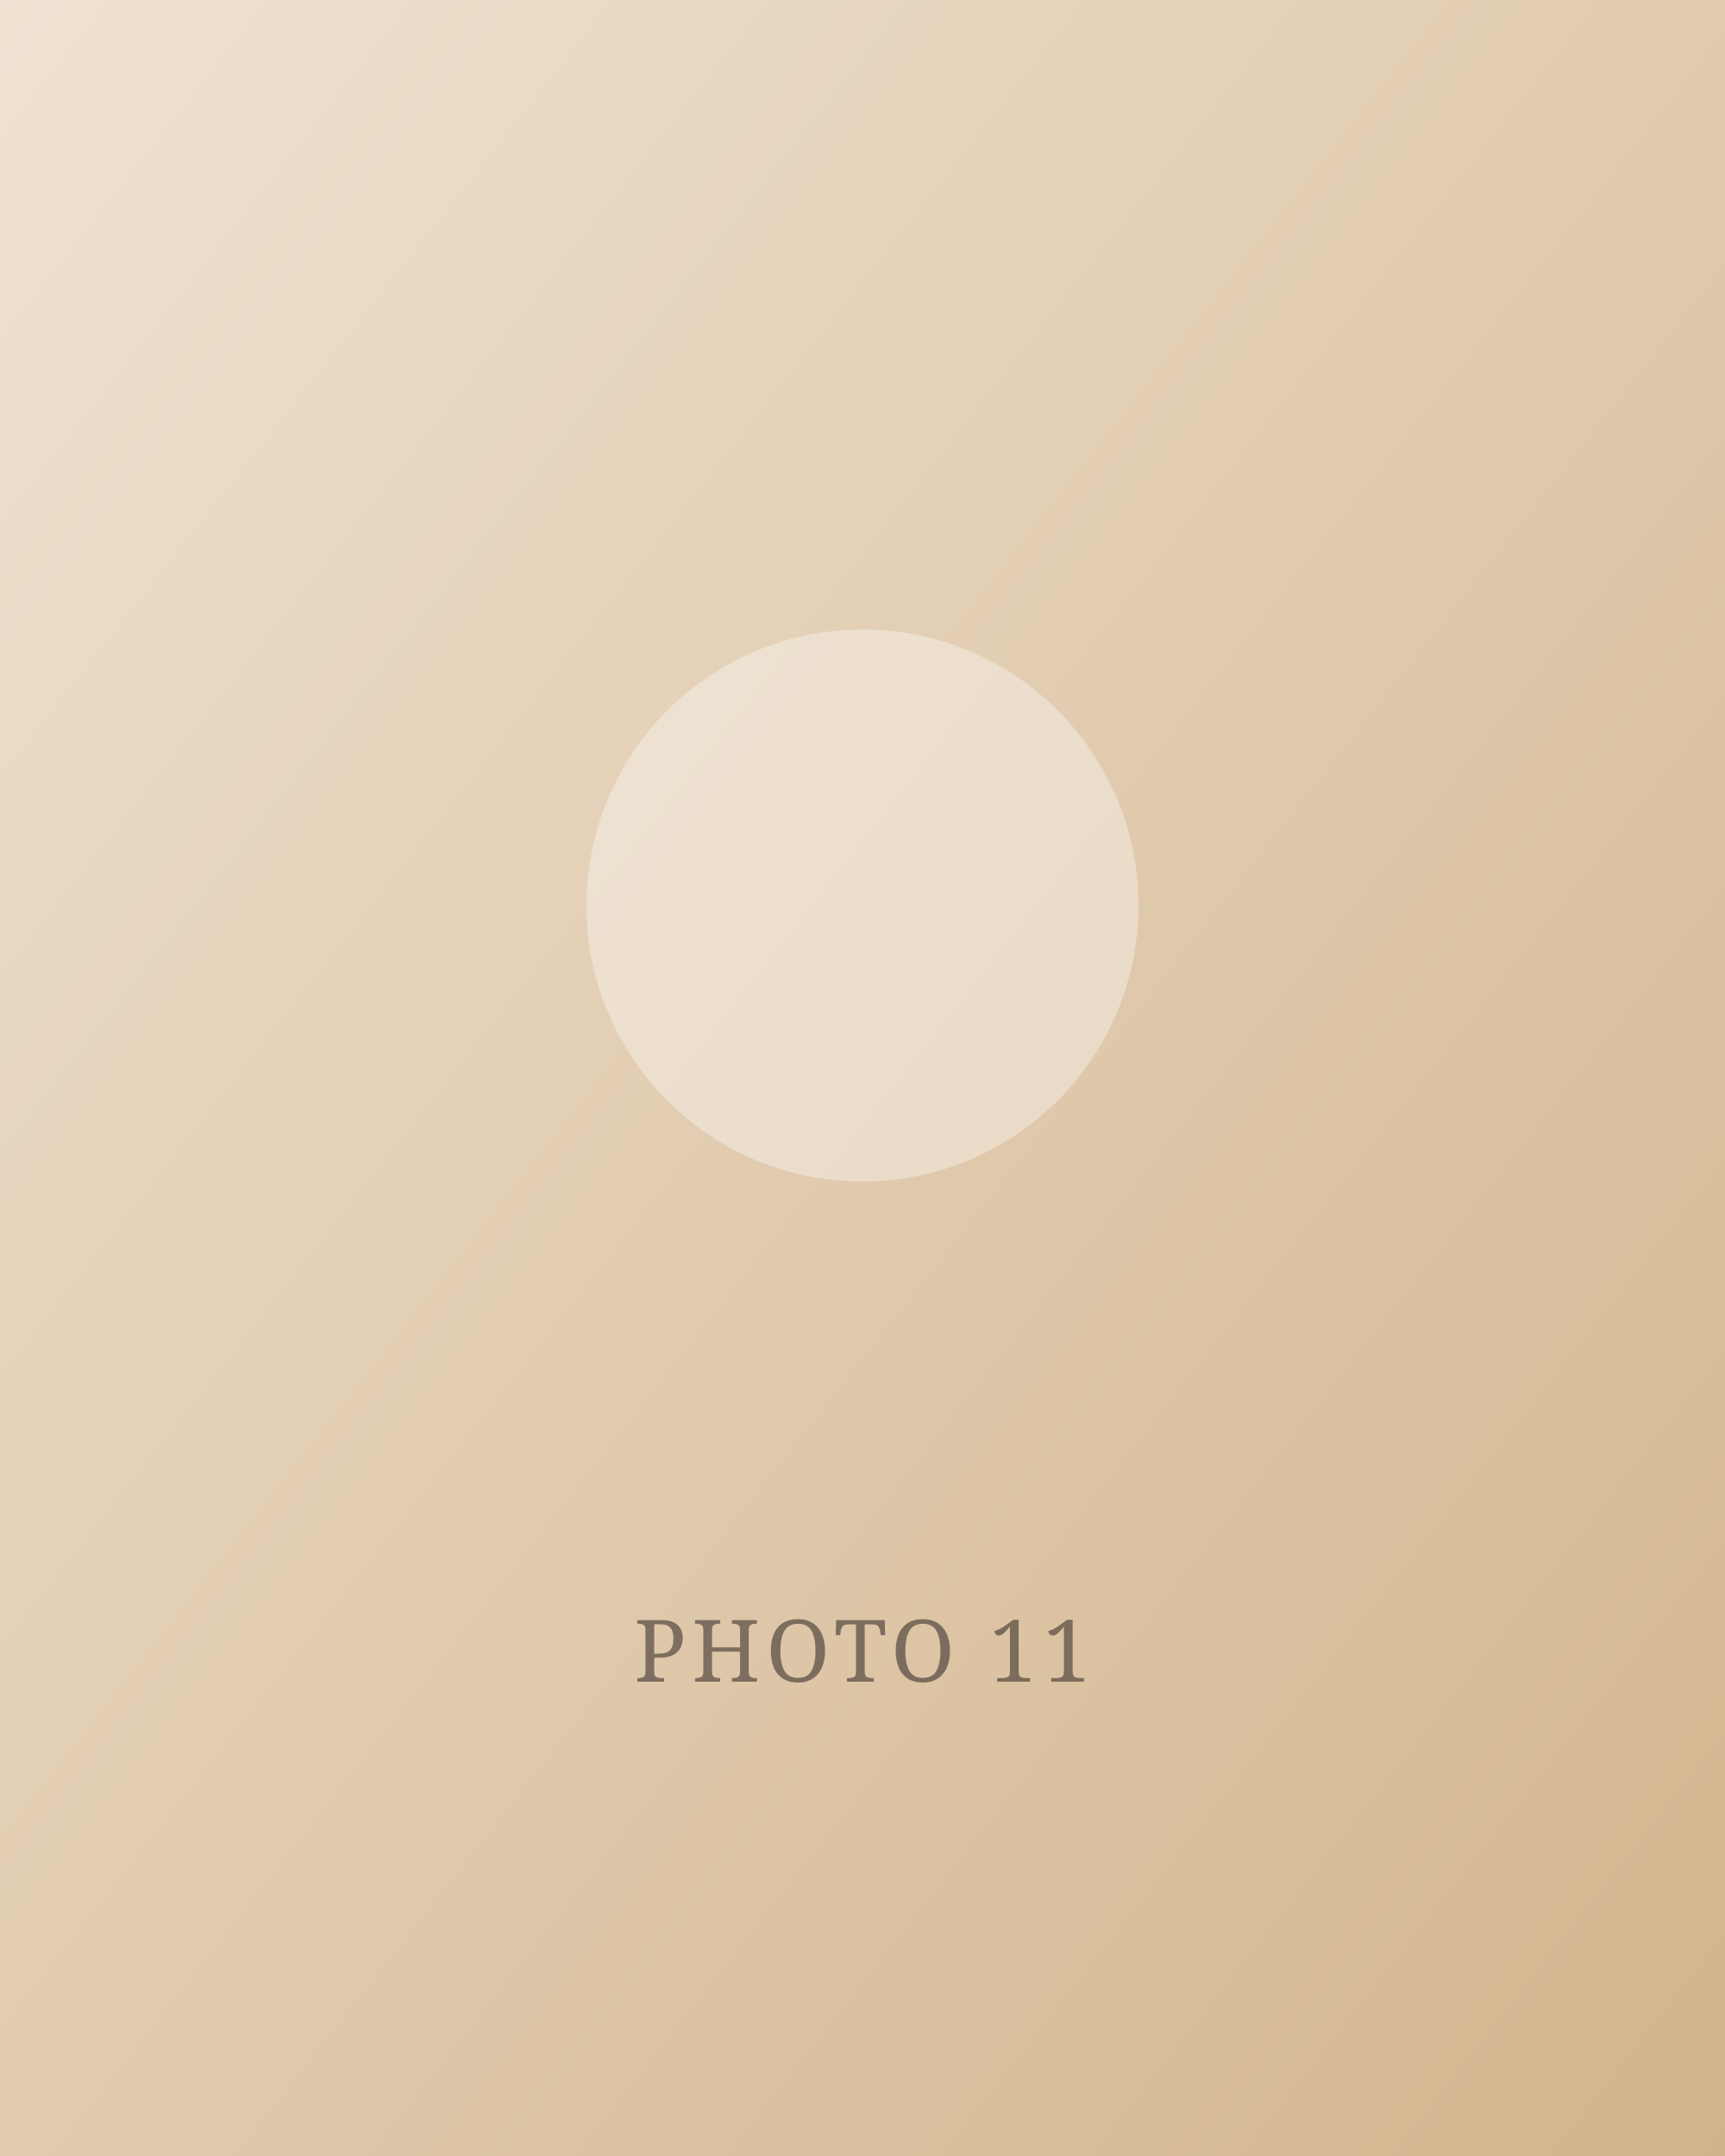
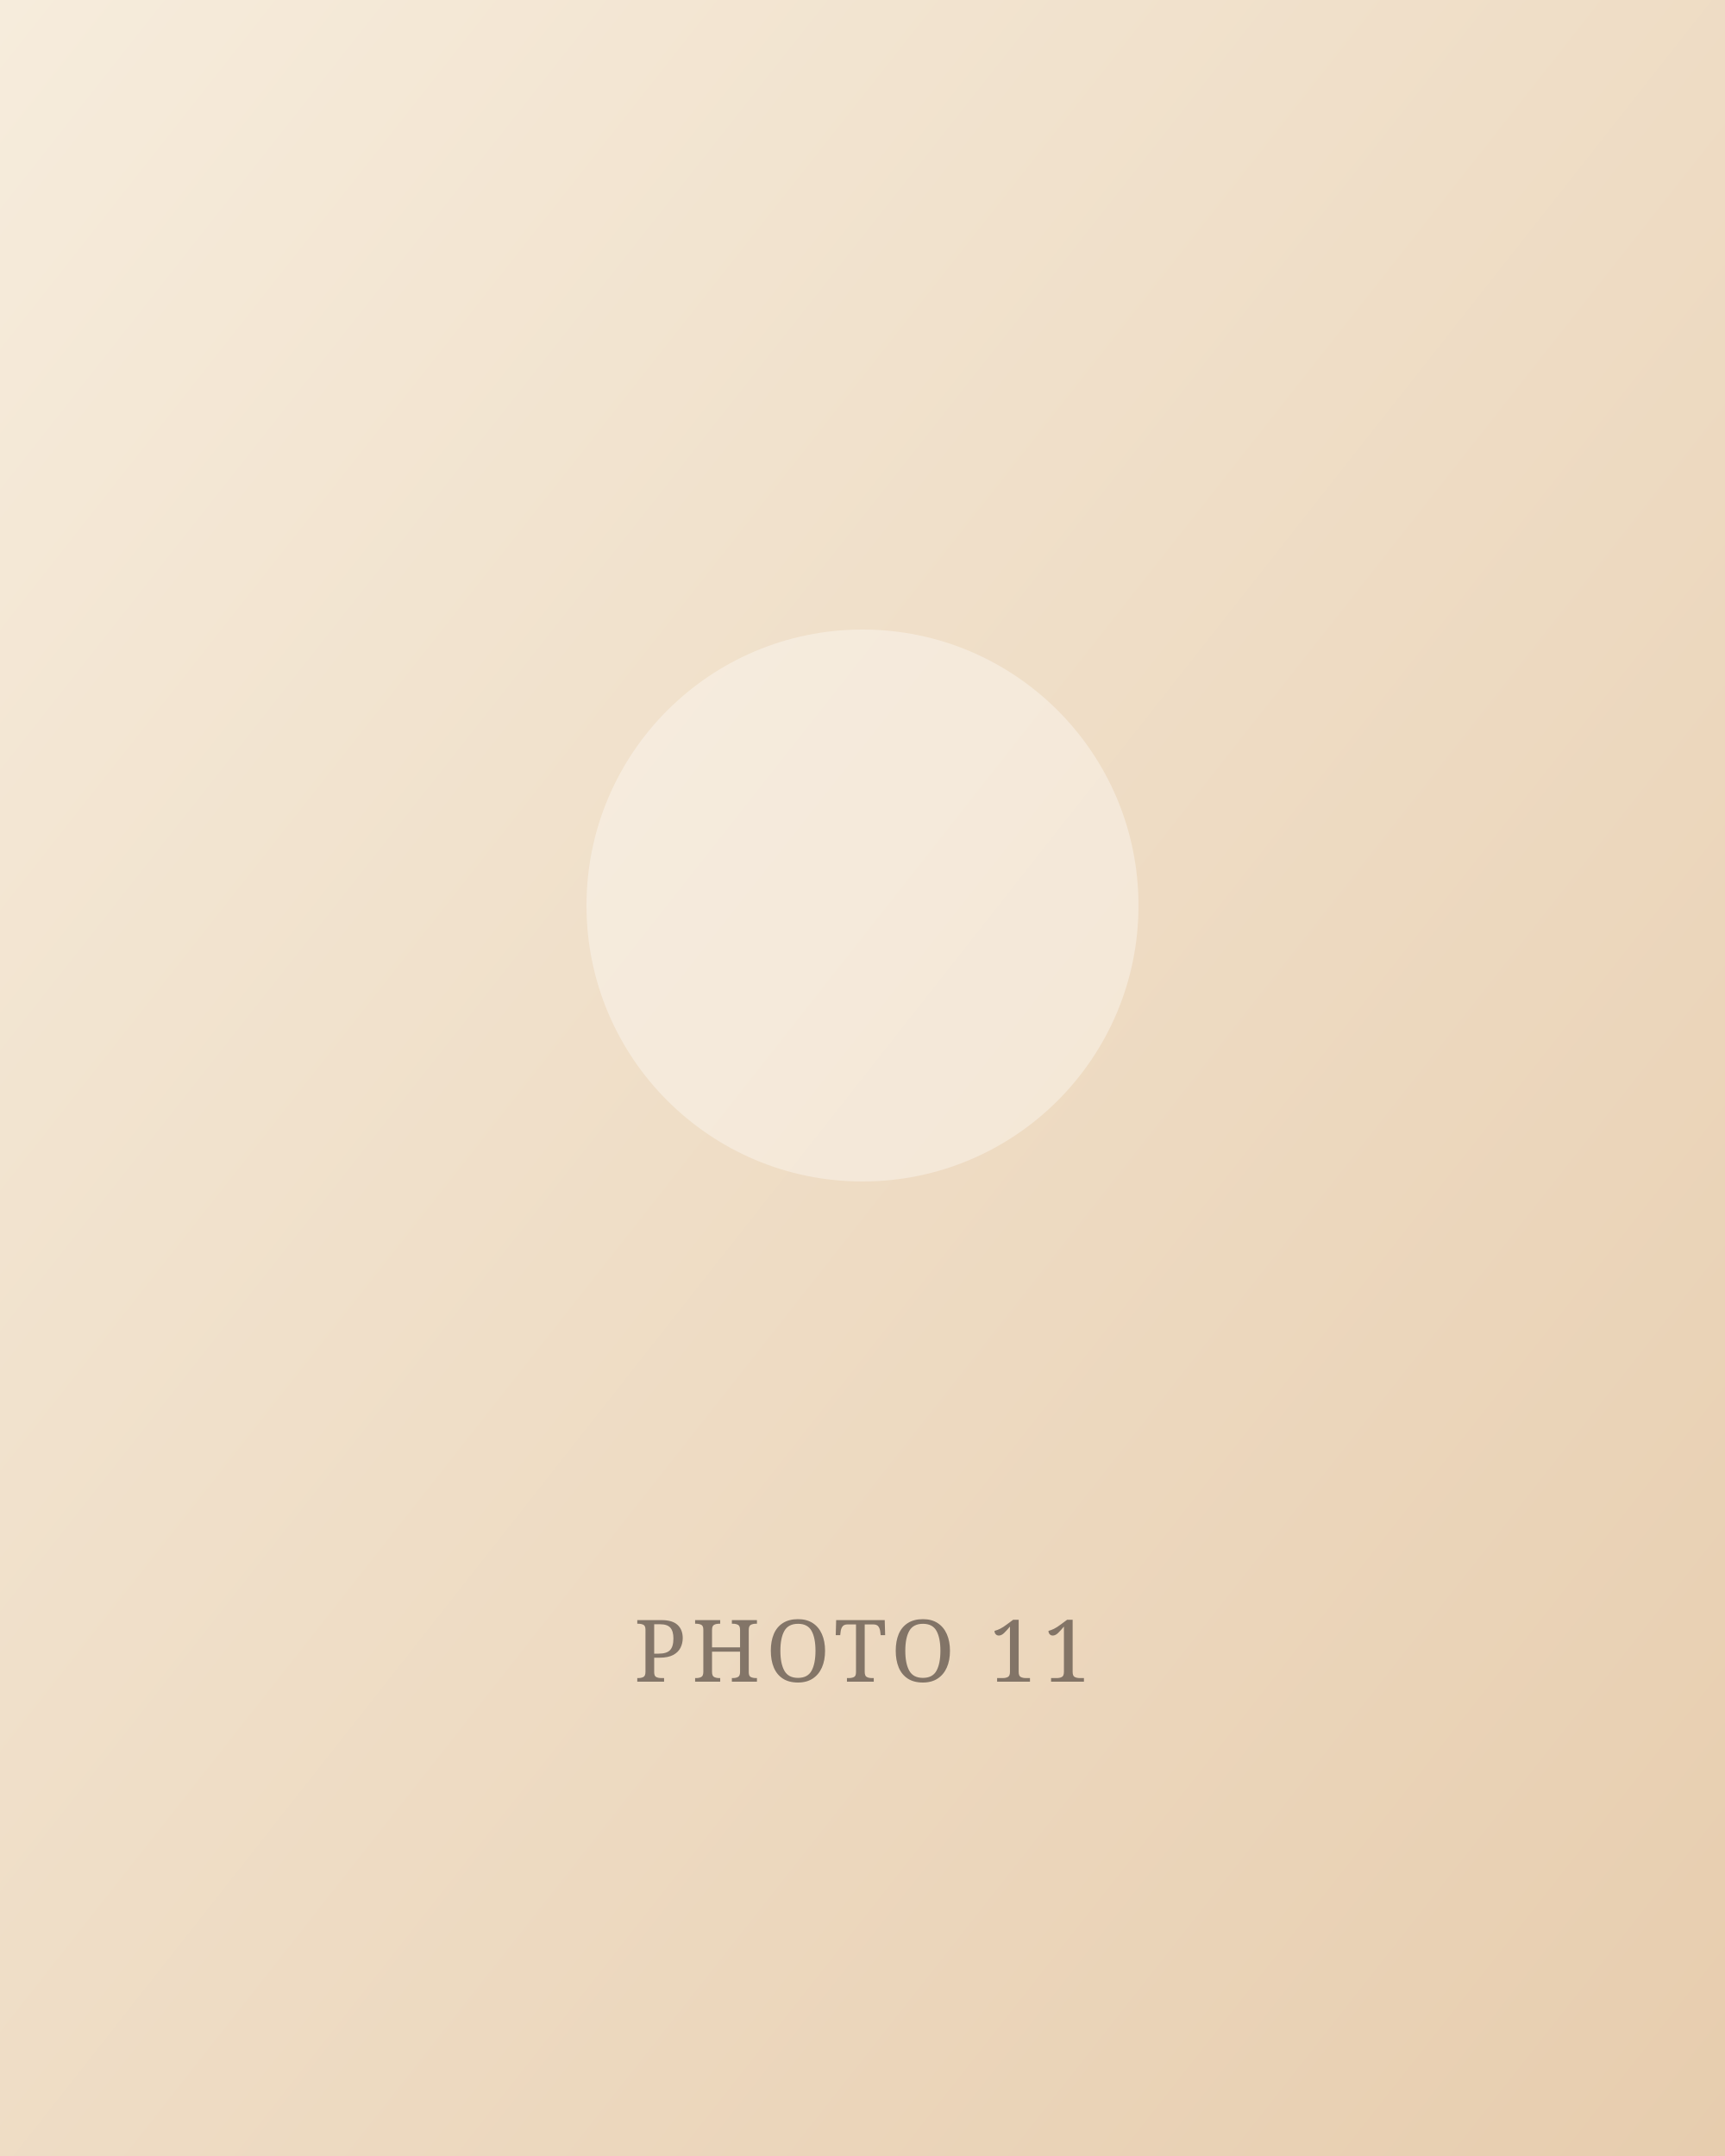
<svg xmlns="http://www.w3.org/2000/svg" width="1200" height="1500" viewBox="0 0 1200 1500">
  <defs>
    <linearGradient id="g" x1="0" y1="0" x2="1" y2="1">
-       <stop offset="0" stop-color="#efe2d2" />
-       <stop offset="1" stop-color="#d2b48c" />
+       <stop offset="0" stop-color="#f6ecdc" />
+       <stop offset="1" stop-color="#e7cdae" />
    </linearGradient>
  </defs>
  <rect width="1200" height="1500" fill="url(#g)" />
  <circle cx="600" cy="630" r="192" fill="rgba(255,255,255,0.35)" />
  <text x="50%" y="1170" text-anchor="middle" font-family="Georgia, serif" font-size="60" fill="rgba(60,50,45,0.6)" letter-spacing="4">PHOTO 11</text>
</svg>
